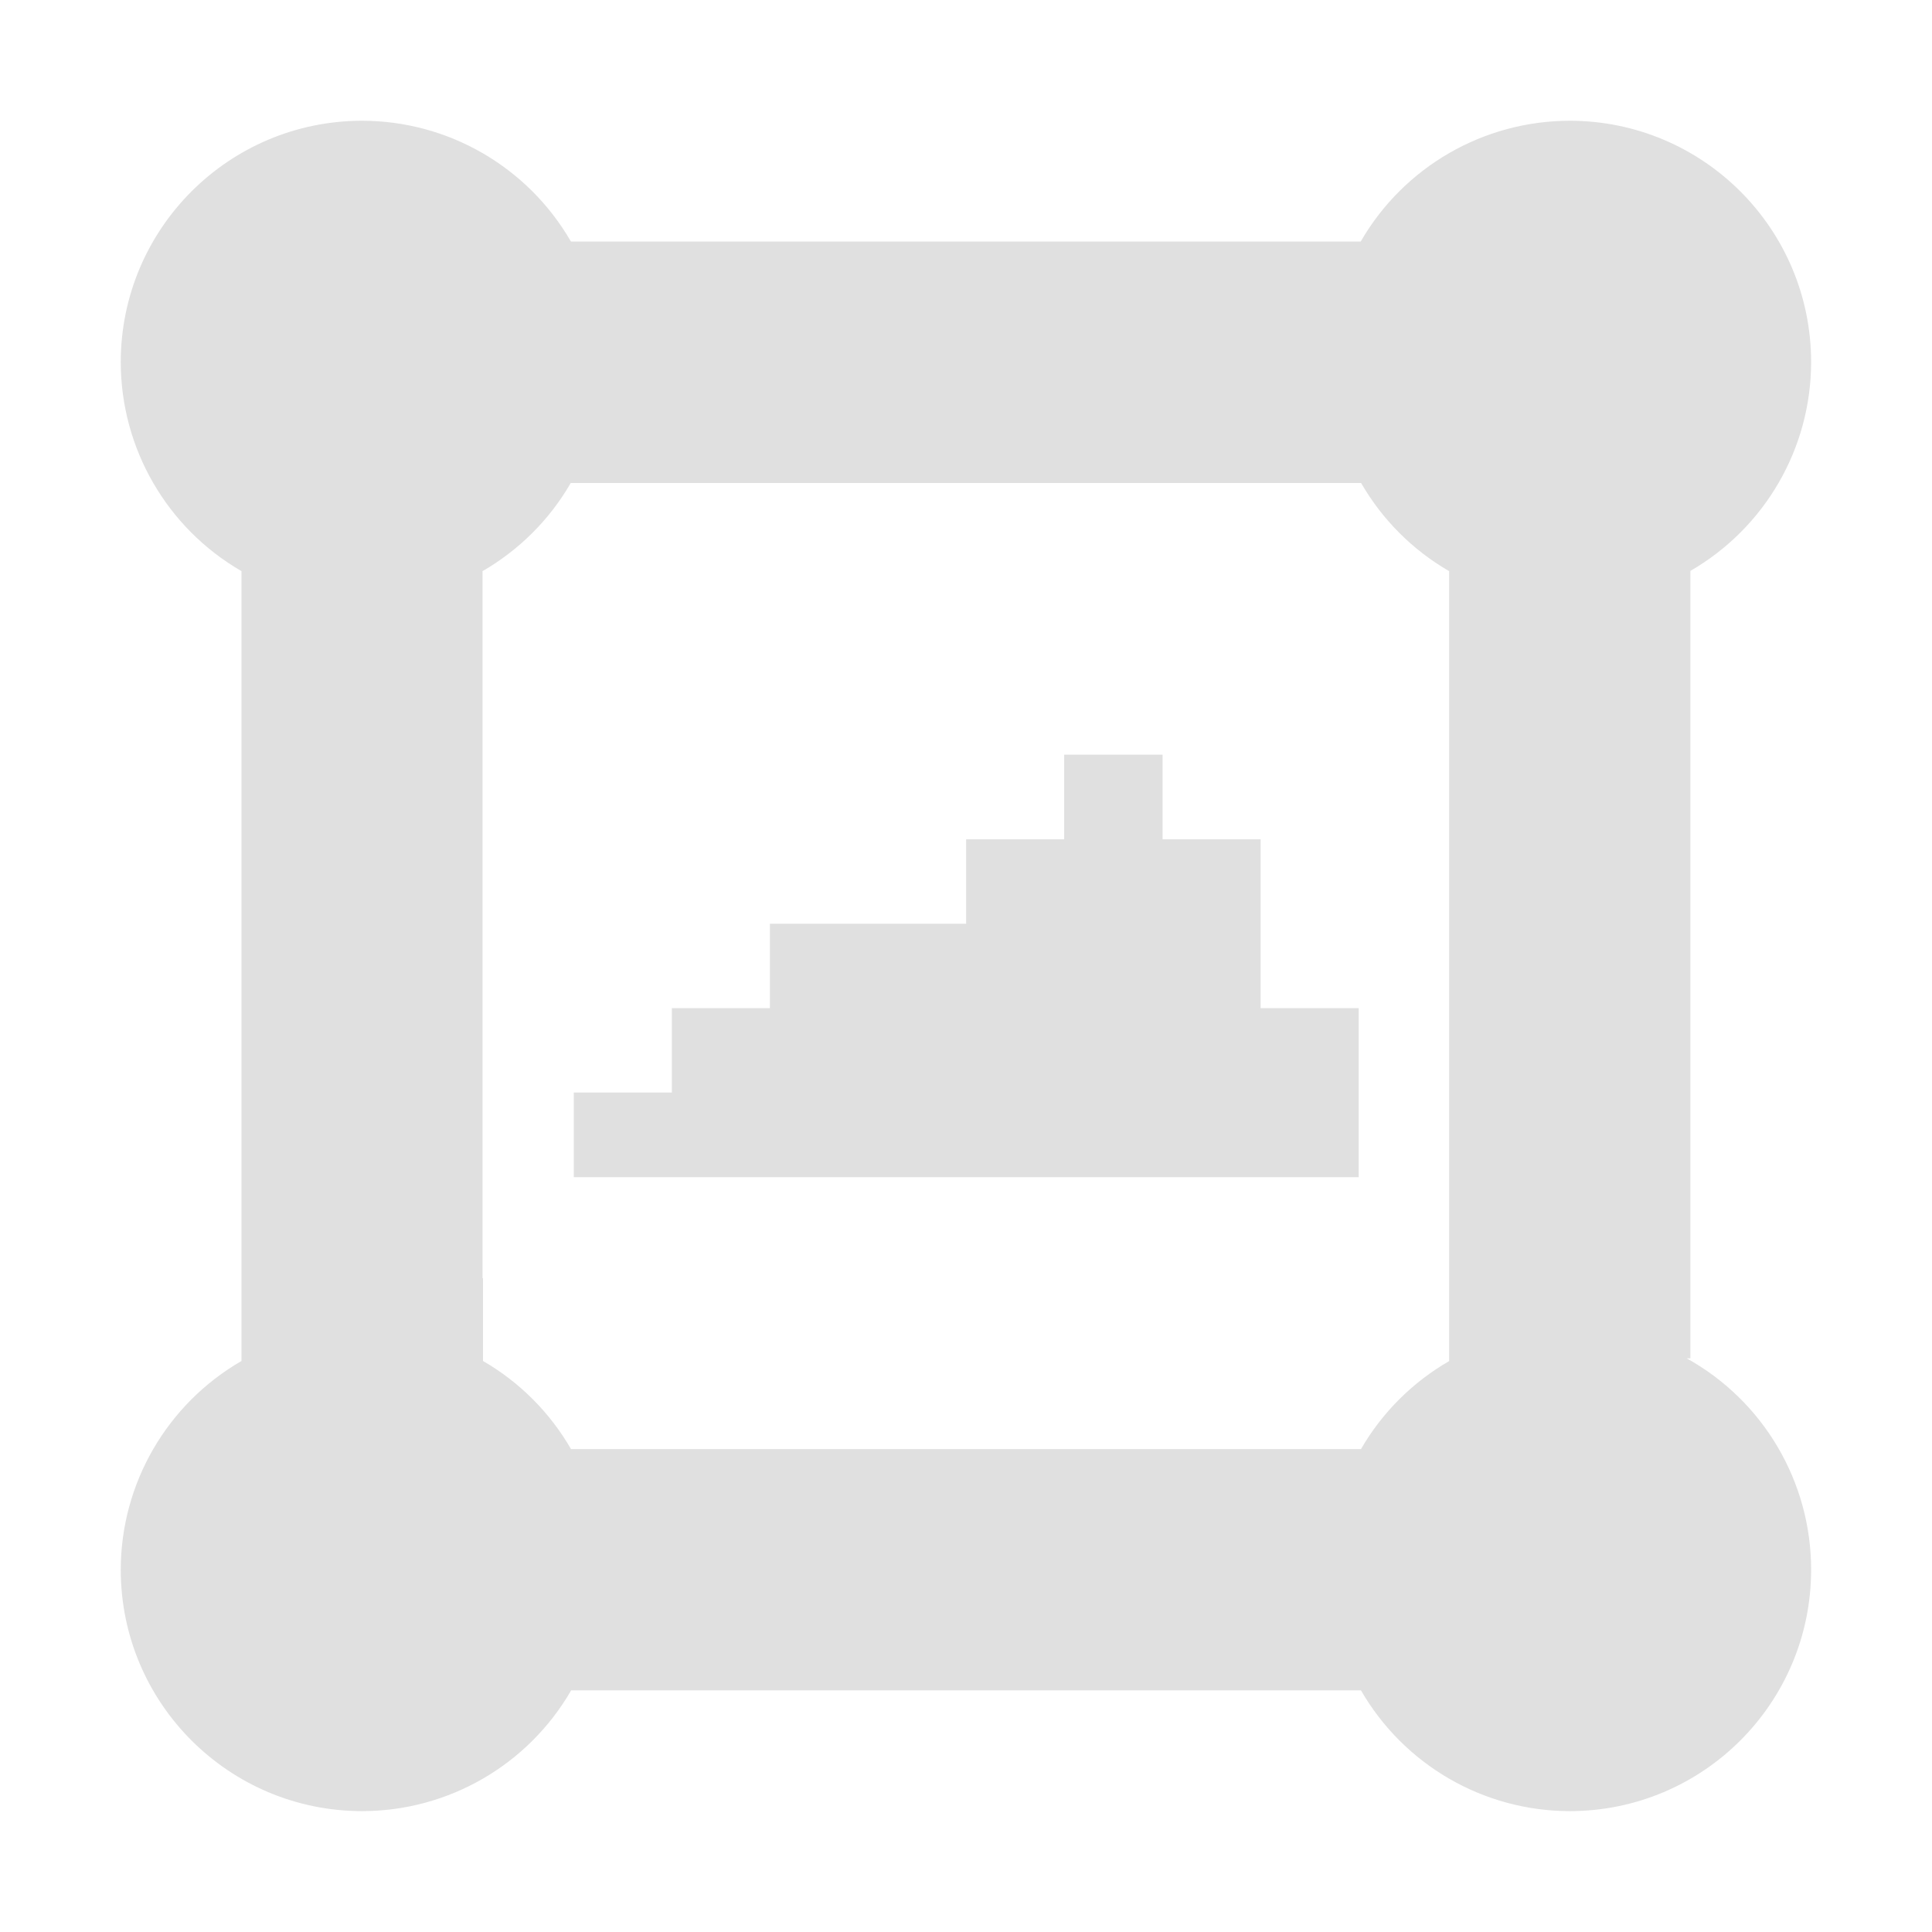
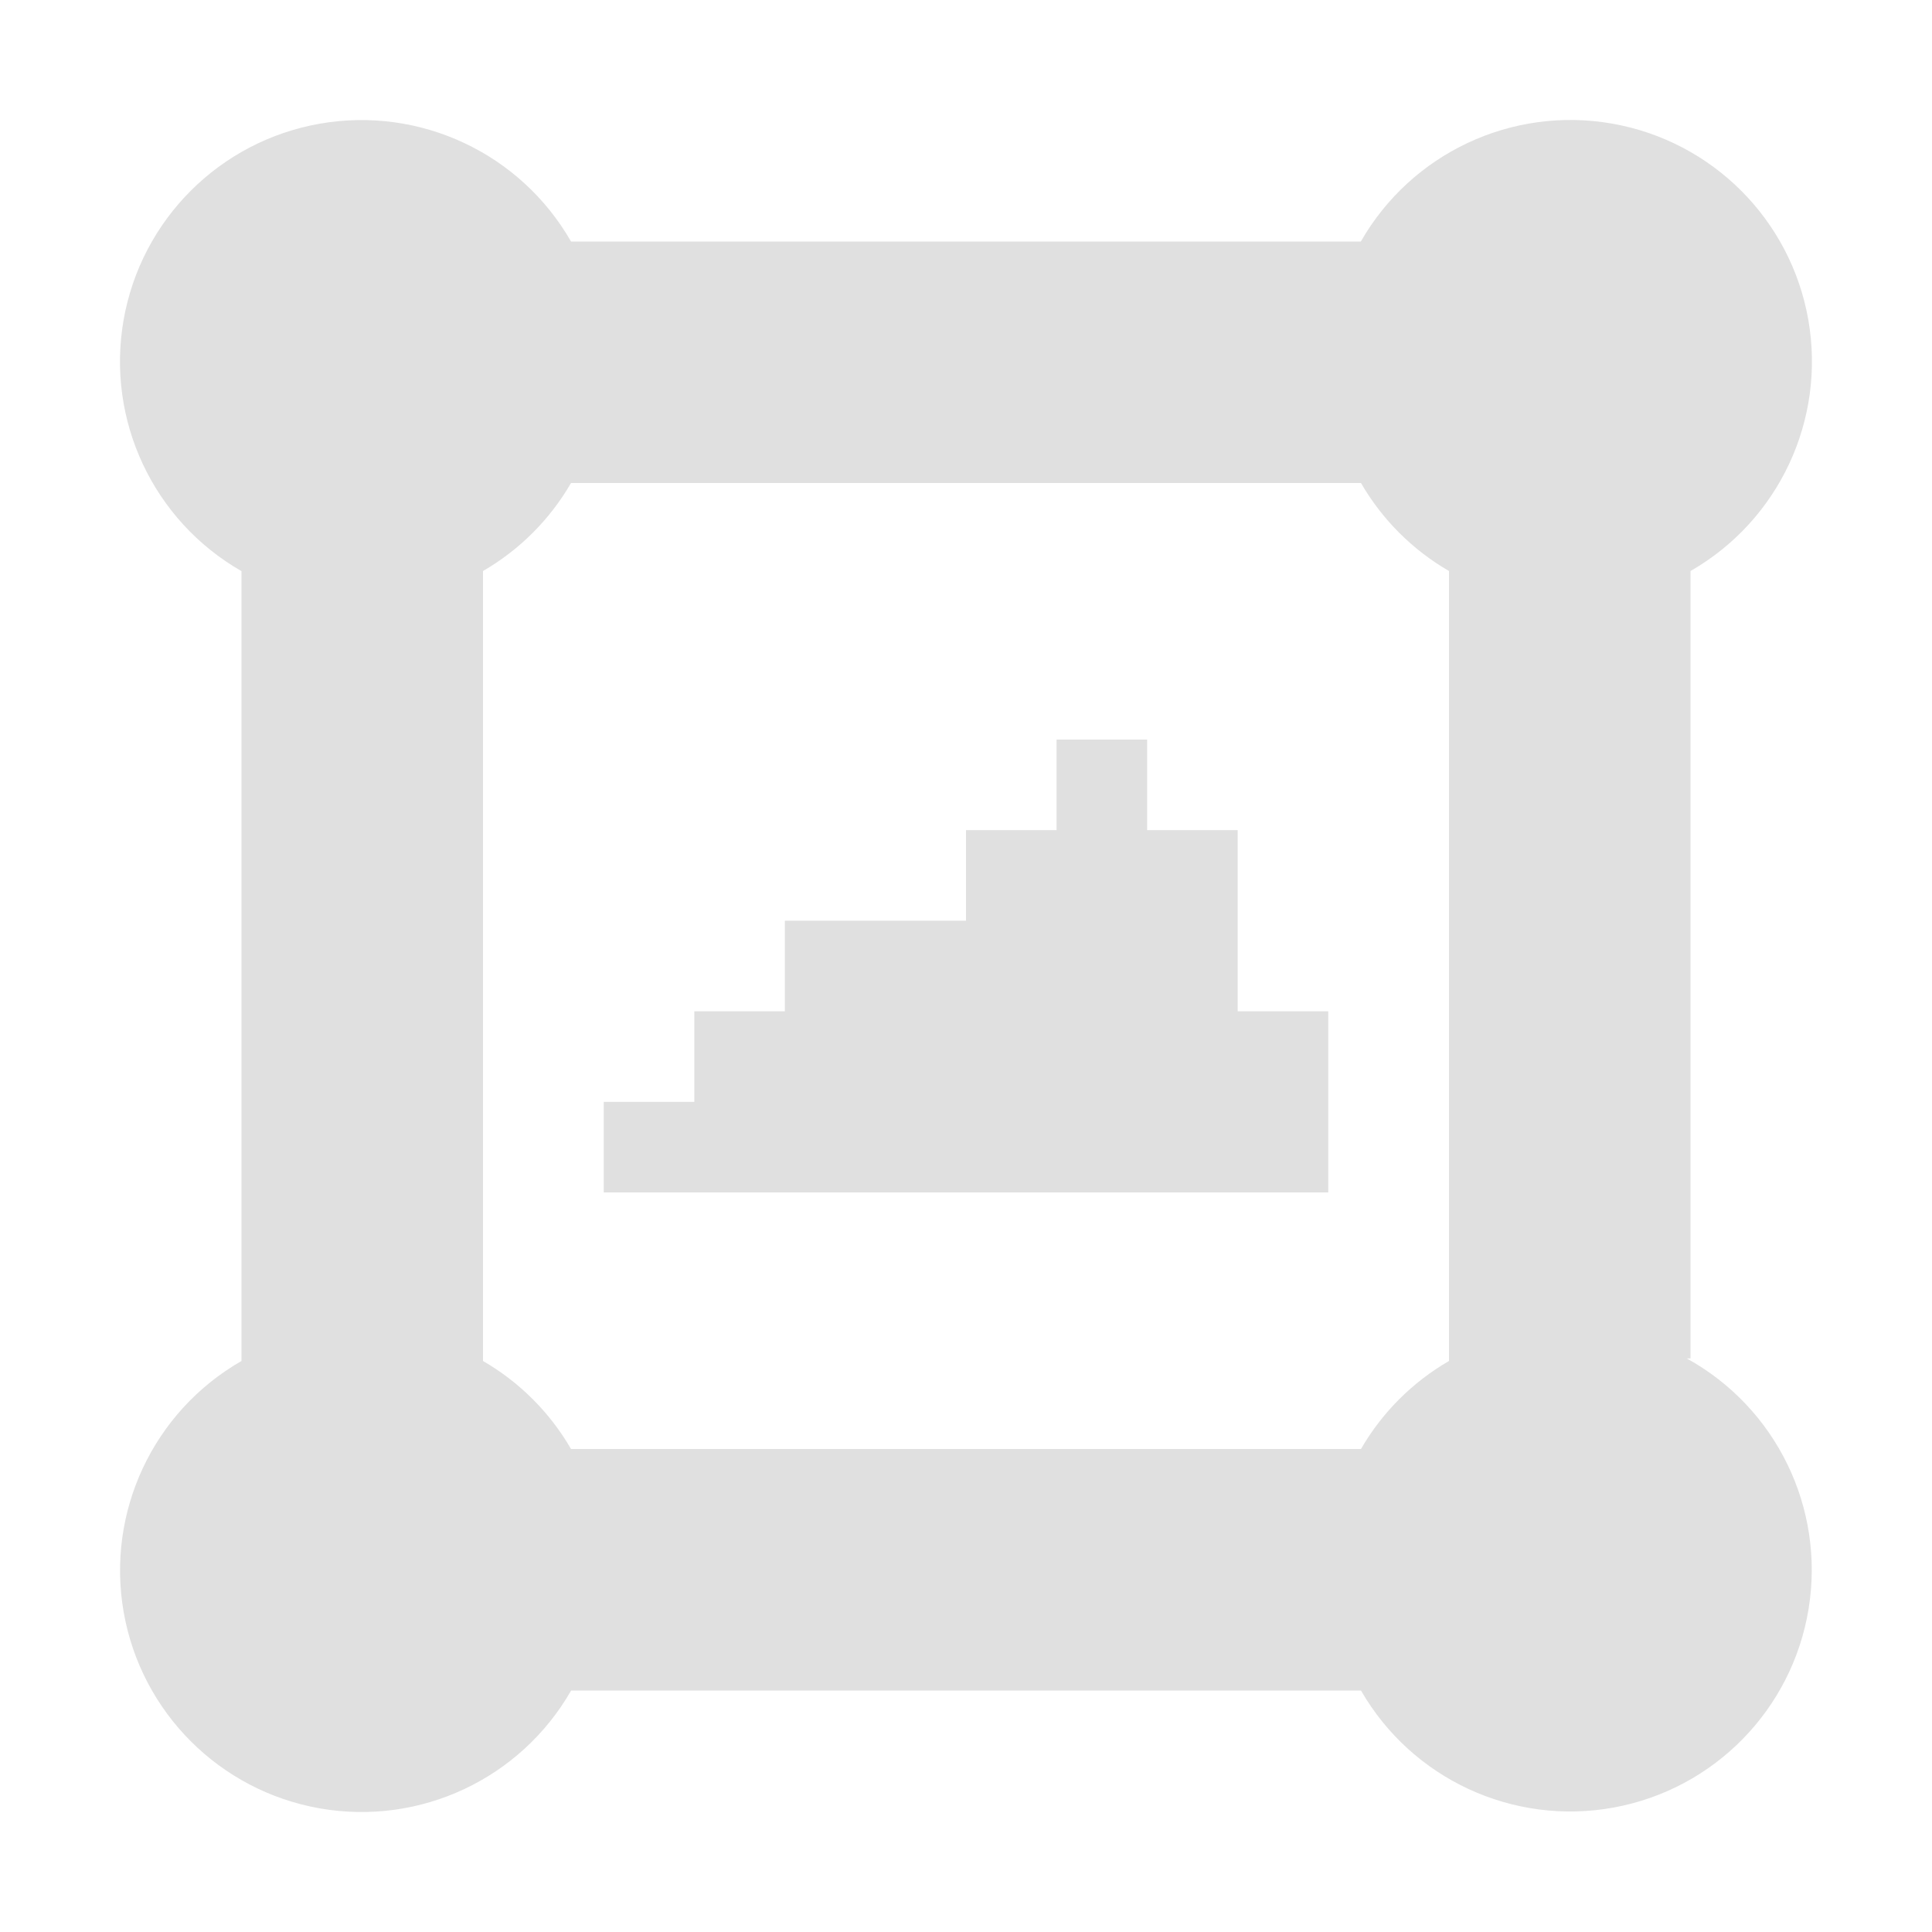
<svg xmlns="http://www.w3.org/2000/svg" height="16" viewBox="0 0 16 16" width="16">
-   <path d="m3 1c-1.105 0-2 .895-2 2 .001.714.382 1.373 1 1.73v6.541c-.618.357-.999 1.015-1 1.728 0 1.105.895 2 2 2 .714-.001 1.373-.382 1.73-1h6.541c.357.618 1.015.999 1.728 1 1.105 0 2-.895 2-2 0-.727-.395-1.398-1.031-1.75h.031v-6.521c.618-.357.999-1.015 1-1.728 0-1.105-.895-2-2-2-.714.001-1.373.382-1.73 1h-6.541c-.357-.618-1.015-.999-1.728-1zm1.727 3h.688 5.168.689c.175.303.426.555.729.73v.684 5.172.686c-.303.175-.555.426-.73.729h-.684-5.172-.686c-.175-.303-.426-.555-.729-.73v-.688l-.004.004v-5.857c.303-.175.555-.426.73-.729zm4.086 2.25v.701h-.812v.699h-1.625v.699h-.812v.699h-.812v.701h1.625 1.625 1.625 1.625v-1.4h-.812v-1.398h-.812v-.701h-.812z" fill="#e0e0e0" />
+   <path d="M4.729 2A2 2 0 1 0 2 4.73v6.541A2 2 0 1 0 4.73 14h6.541a2 2 0 1 0 2.698-2.75H14V4.729A2 2 0 1 0 11.27 2H4.729zm6.542 2a2 2 0 0 0 .729.729v6.542a2 2 0 0 0-.729.729H4.729A2 2 0 0 0 4 11.271V4.729A2 2 0 0 0 4.729 4zM8.75 6.125v.75H8v.75H6.5v.75h-.75v.75H5v.75h6v-1.5h-.75v-1.5H9.5v-.75z" fill="#e0e0e0" />
</svg>
